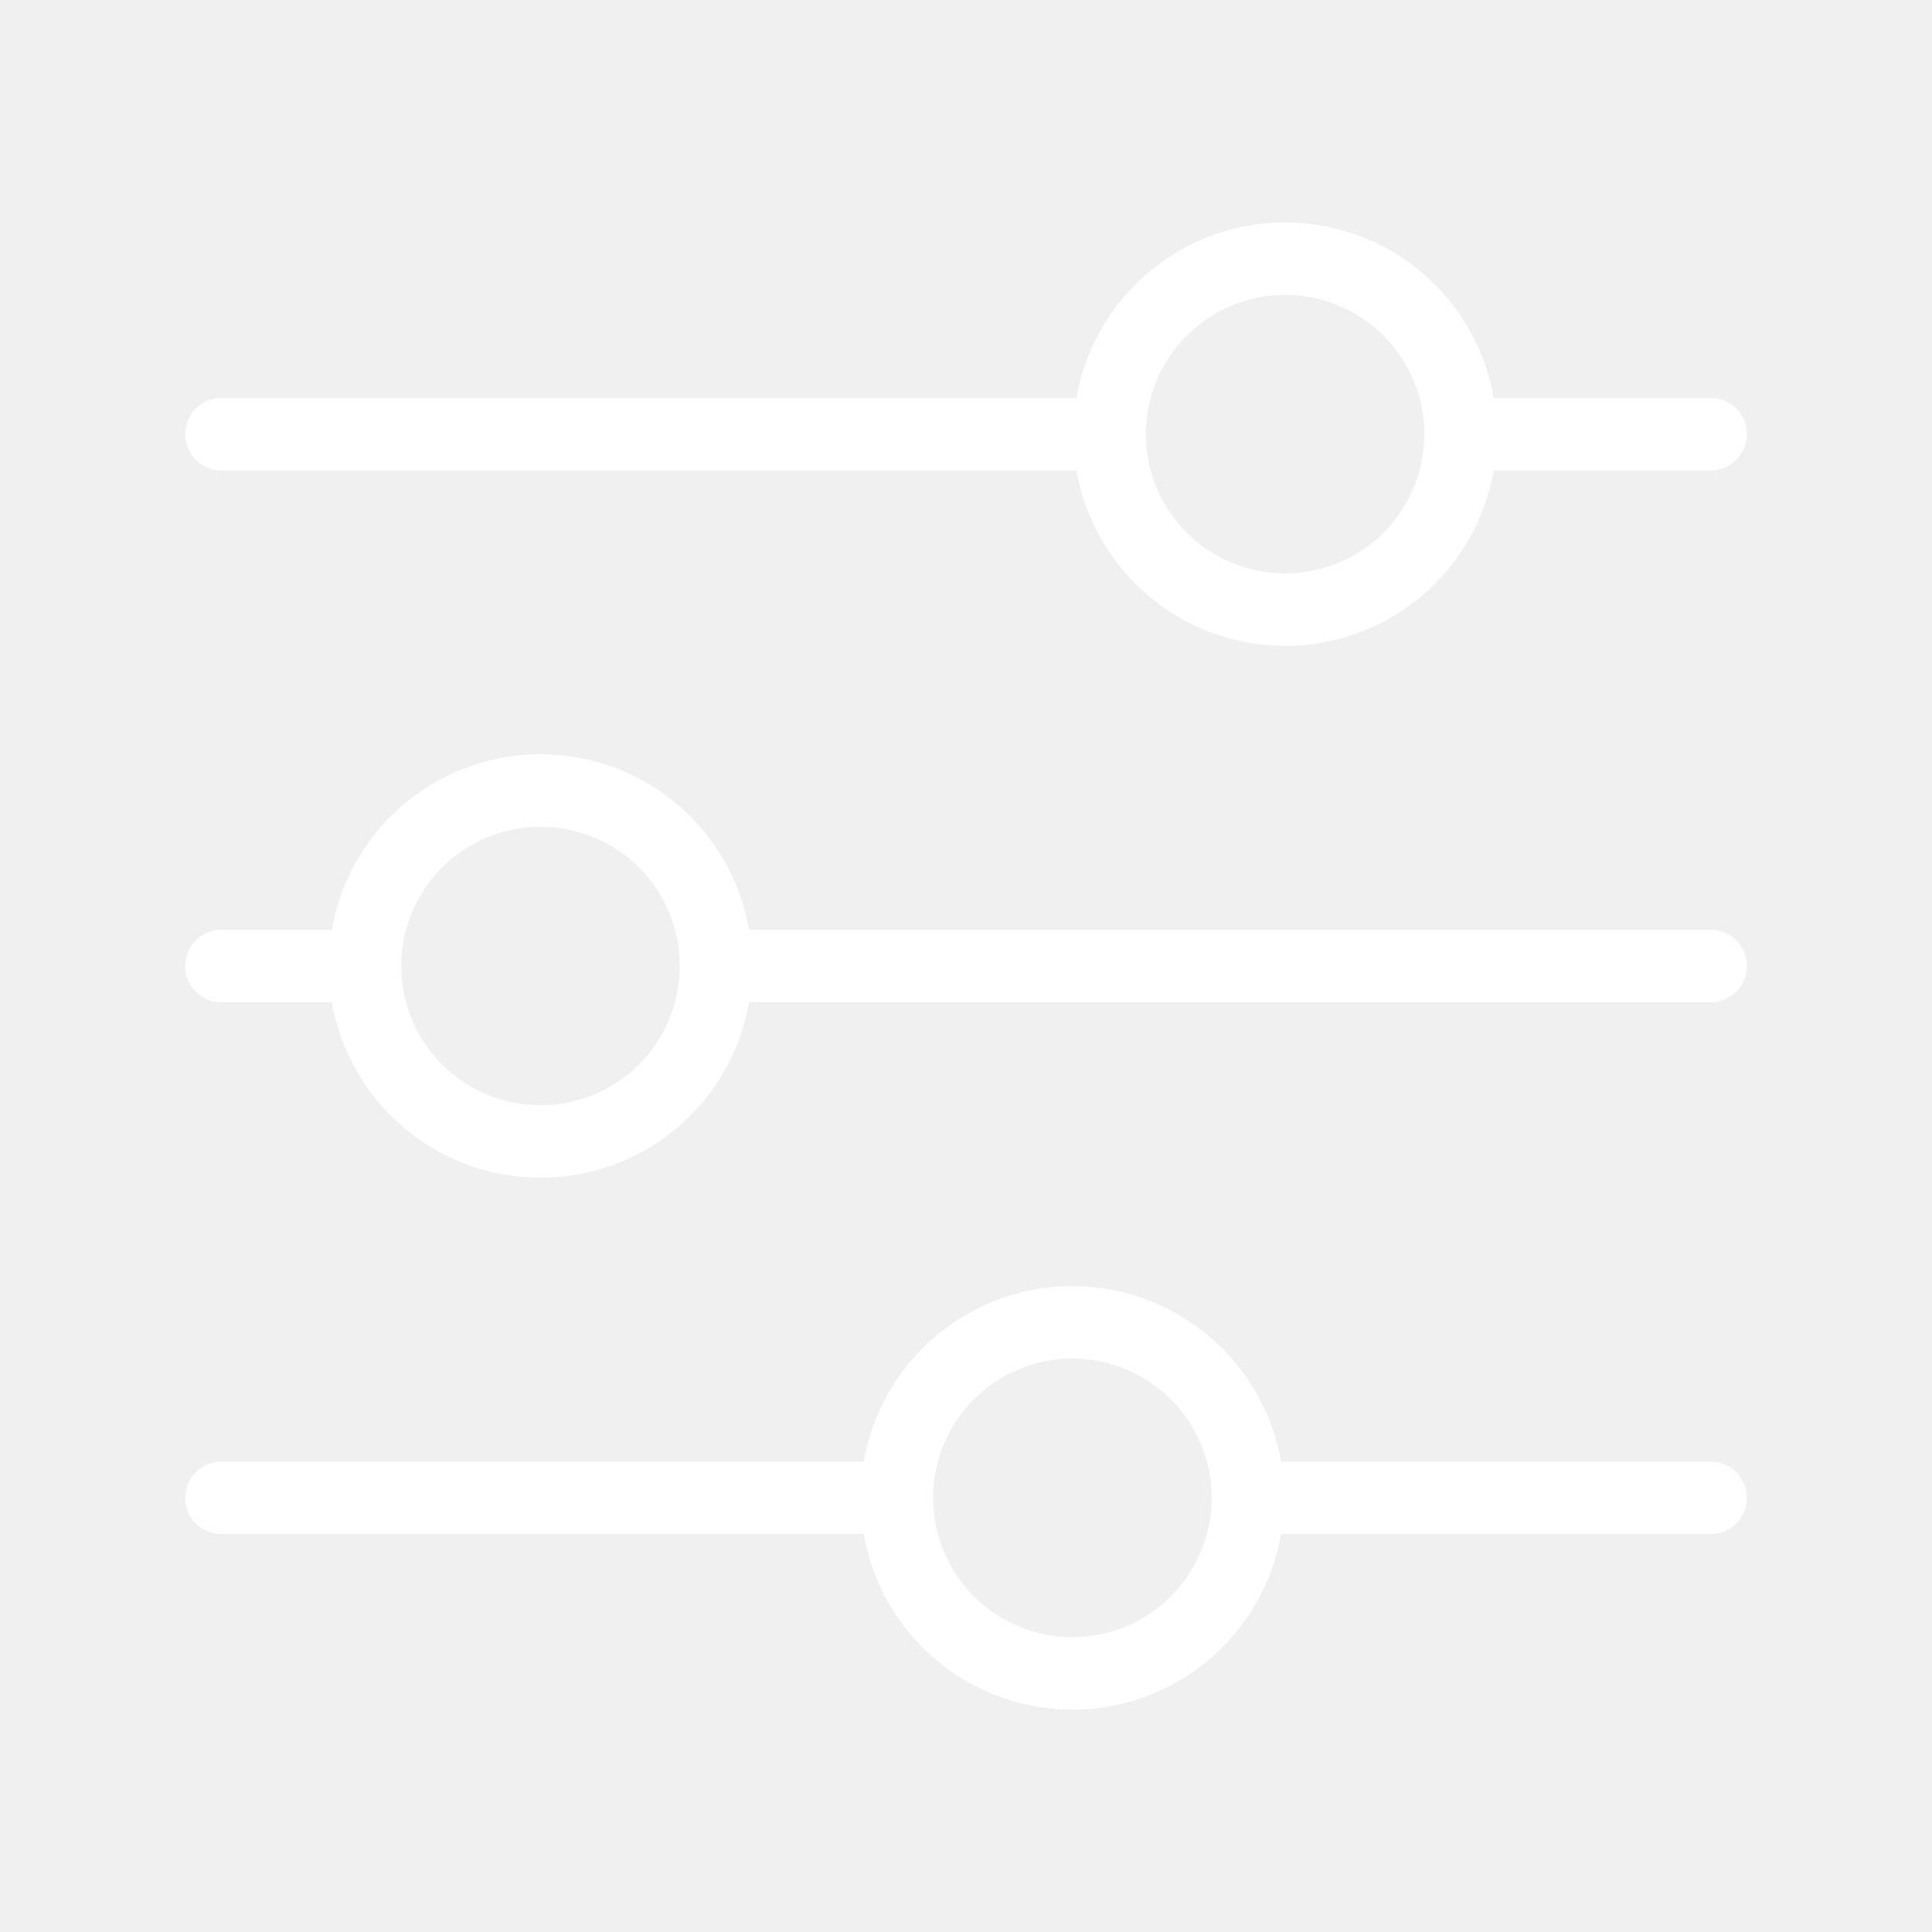
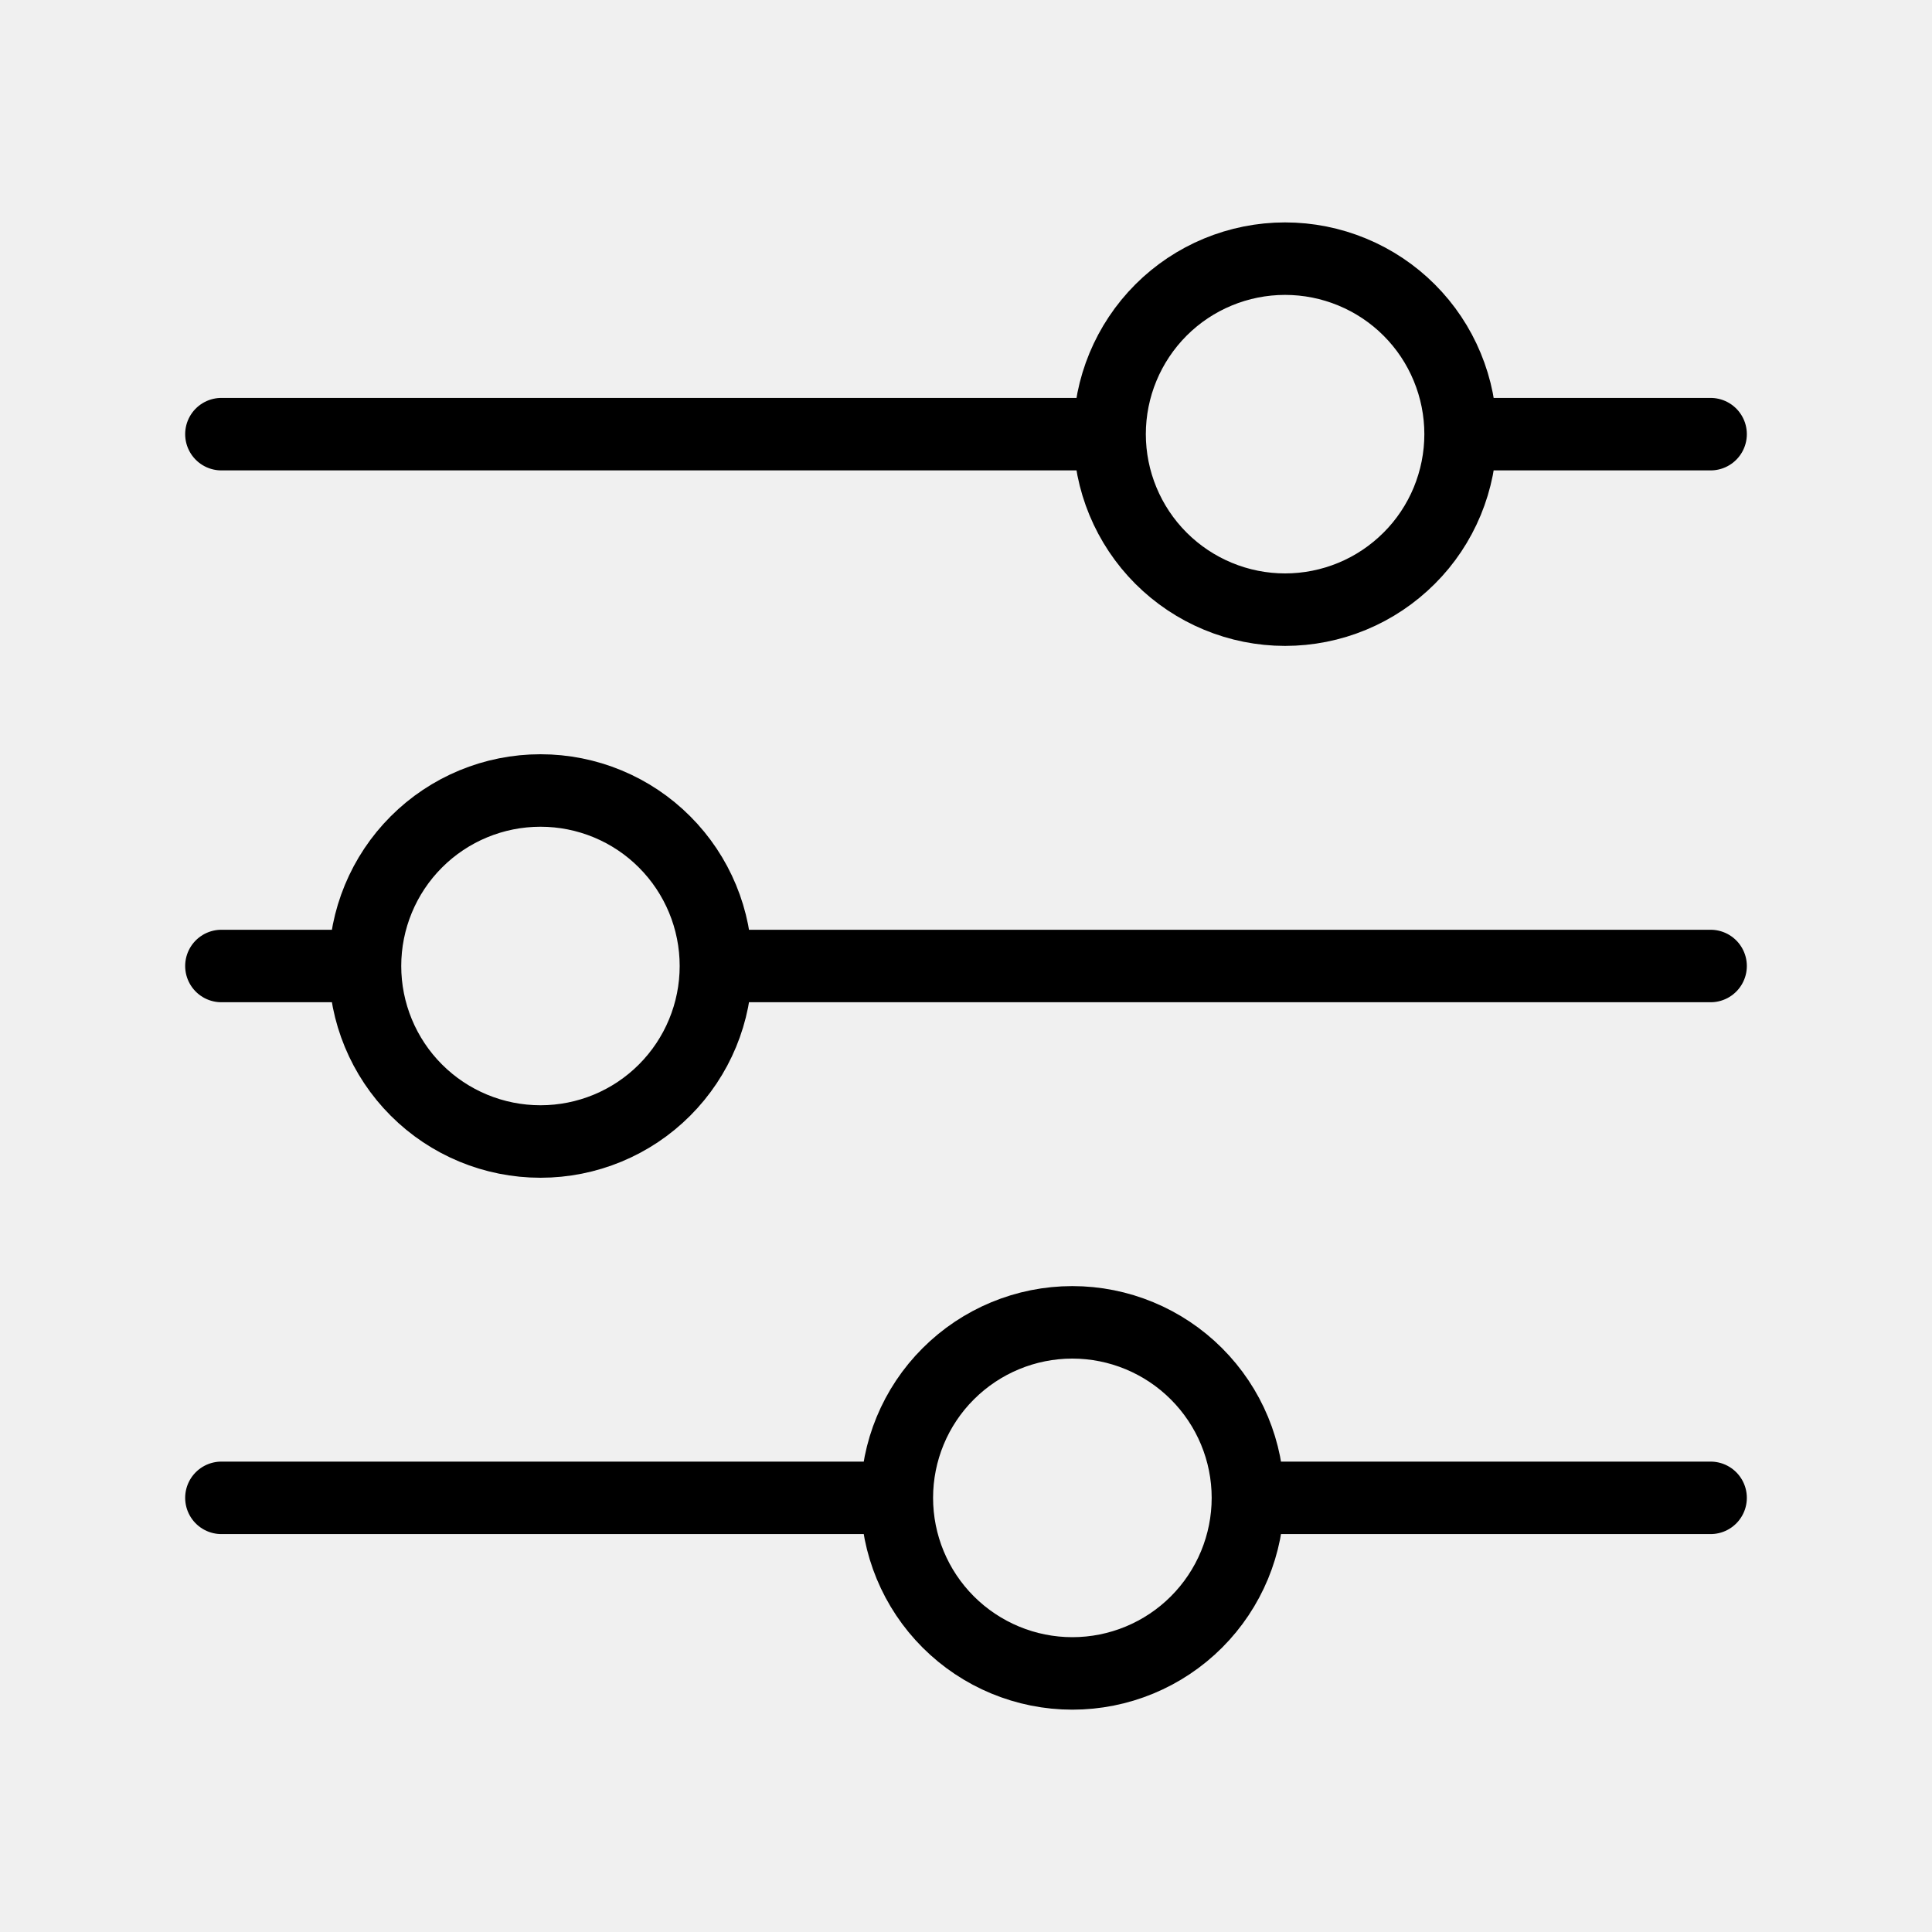
<svg xmlns="http://www.w3.org/2000/svg" width="25" height="25" viewBox="0 0 25 25" fill="none">
-   <path d="M22.136 12.5H9.266M4.723 12.5H2.865M4.723 12.5C4.723 11.898 4.962 11.32 5.388 10.894C5.814 10.468 6.392 10.229 6.994 10.229C7.596 10.229 8.174 10.468 8.6 10.894C9.025 11.32 9.265 11.898 9.265 12.5C9.265 13.102 9.025 13.68 8.6 14.106C8.174 14.532 7.596 14.771 6.994 14.771C6.392 14.771 5.814 14.532 5.388 14.106C4.962 13.68 4.723 13.102 4.723 12.5ZM22.136 19.382H16.148M16.148 19.382C16.148 19.985 15.908 20.563 15.482 20.989C15.056 21.415 14.479 21.654 13.876 21.654C13.274 21.654 12.696 21.414 12.27 20.988C11.845 20.562 11.605 19.985 11.605 19.382M16.148 19.382C16.148 18.78 15.908 18.203 15.482 17.777C15.056 17.351 14.479 17.111 13.876 17.111C13.274 17.111 12.696 17.351 12.27 17.777C11.845 18.202 11.605 18.78 11.605 19.382M11.605 19.382H2.865M22.136 5.618H18.901M14.358 5.618H2.865M14.358 5.618C14.358 5.015 14.598 4.438 15.024 4.012C15.449 3.586 16.027 3.347 16.629 3.347C16.927 3.347 17.223 3.406 17.498 3.52C17.774 3.634 18.024 3.801 18.235 4.012C18.446 4.223 18.613 4.473 18.727 4.749C18.841 5.024 18.9 5.319 18.9 5.618C18.9 5.916 18.841 6.211 18.727 6.487C18.613 6.762 18.446 7.013 18.235 7.223C18.024 7.434 17.774 7.602 17.498 7.716C17.223 7.83 16.927 7.889 16.629 7.889C16.027 7.889 15.449 7.649 15.024 7.223C14.598 6.798 14.358 6.22 14.358 5.618Z" stroke="white" stroke-width="0.938" stroke-miterlimit="10" stroke-linecap="round" />
+   <path d="M22.135 12.5H9.266M4.723 12.5H2.865M4.723 12.5C4.723 11.898 4.962 11.32 5.388 10.894C5.814 10.468 6.391 10.229 6.994 10.229C7.596 10.229 8.174 10.468 8.599 10.894C9.025 11.32 9.264 11.898 9.264 12.5C9.264 13.102 9.025 13.68 8.599 14.106C8.174 14.532 7.596 14.771 6.994 14.771C6.391 14.771 5.814 14.532 5.388 14.106C4.962 13.68 4.723 13.102 4.723 12.5ZM22.135 19.382H16.148M16.148 19.382C16.148 19.985 15.908 20.563 15.482 20.989C15.056 21.415 14.478 21.654 13.876 21.654C13.274 21.654 12.696 21.414 12.27 20.988C11.844 20.562 11.605 19.985 11.605 19.382M16.148 19.382C16.148 18.78 15.908 18.203 15.482 17.777C15.056 17.351 14.478 17.111 13.876 17.111C13.274 17.111 12.696 17.351 12.27 17.777C11.844 18.202 11.605 18.78 11.605 19.382M11.605 19.382H2.865M22.135 5.618H18.901M14.358 5.618H2.865M14.358 5.618C14.358 5.015 14.598 4.438 15.023 4.012C15.449 3.586 16.027 3.347 16.629 3.347C16.927 3.347 17.223 3.406 17.498 3.52C17.774 3.634 18.024 3.801 18.235 4.012C18.446 4.223 18.613 4.473 18.727 4.749C18.841 5.024 18.9 5.319 18.9 5.618C18.9 5.916 18.841 6.211 18.727 6.487C18.613 6.762 18.446 7.013 18.235 7.223C18.024 7.434 17.774 7.602 17.498 7.716C17.223 7.83 16.927 7.889 16.629 7.889C16.027 7.889 15.449 7.649 15.023 7.223C14.598 6.798 14.358 6.22 14.358 5.618Z" stroke="black" stroke-width="0.938" stroke-miterlimit="10" stroke-linecap="round" />
</svg>
